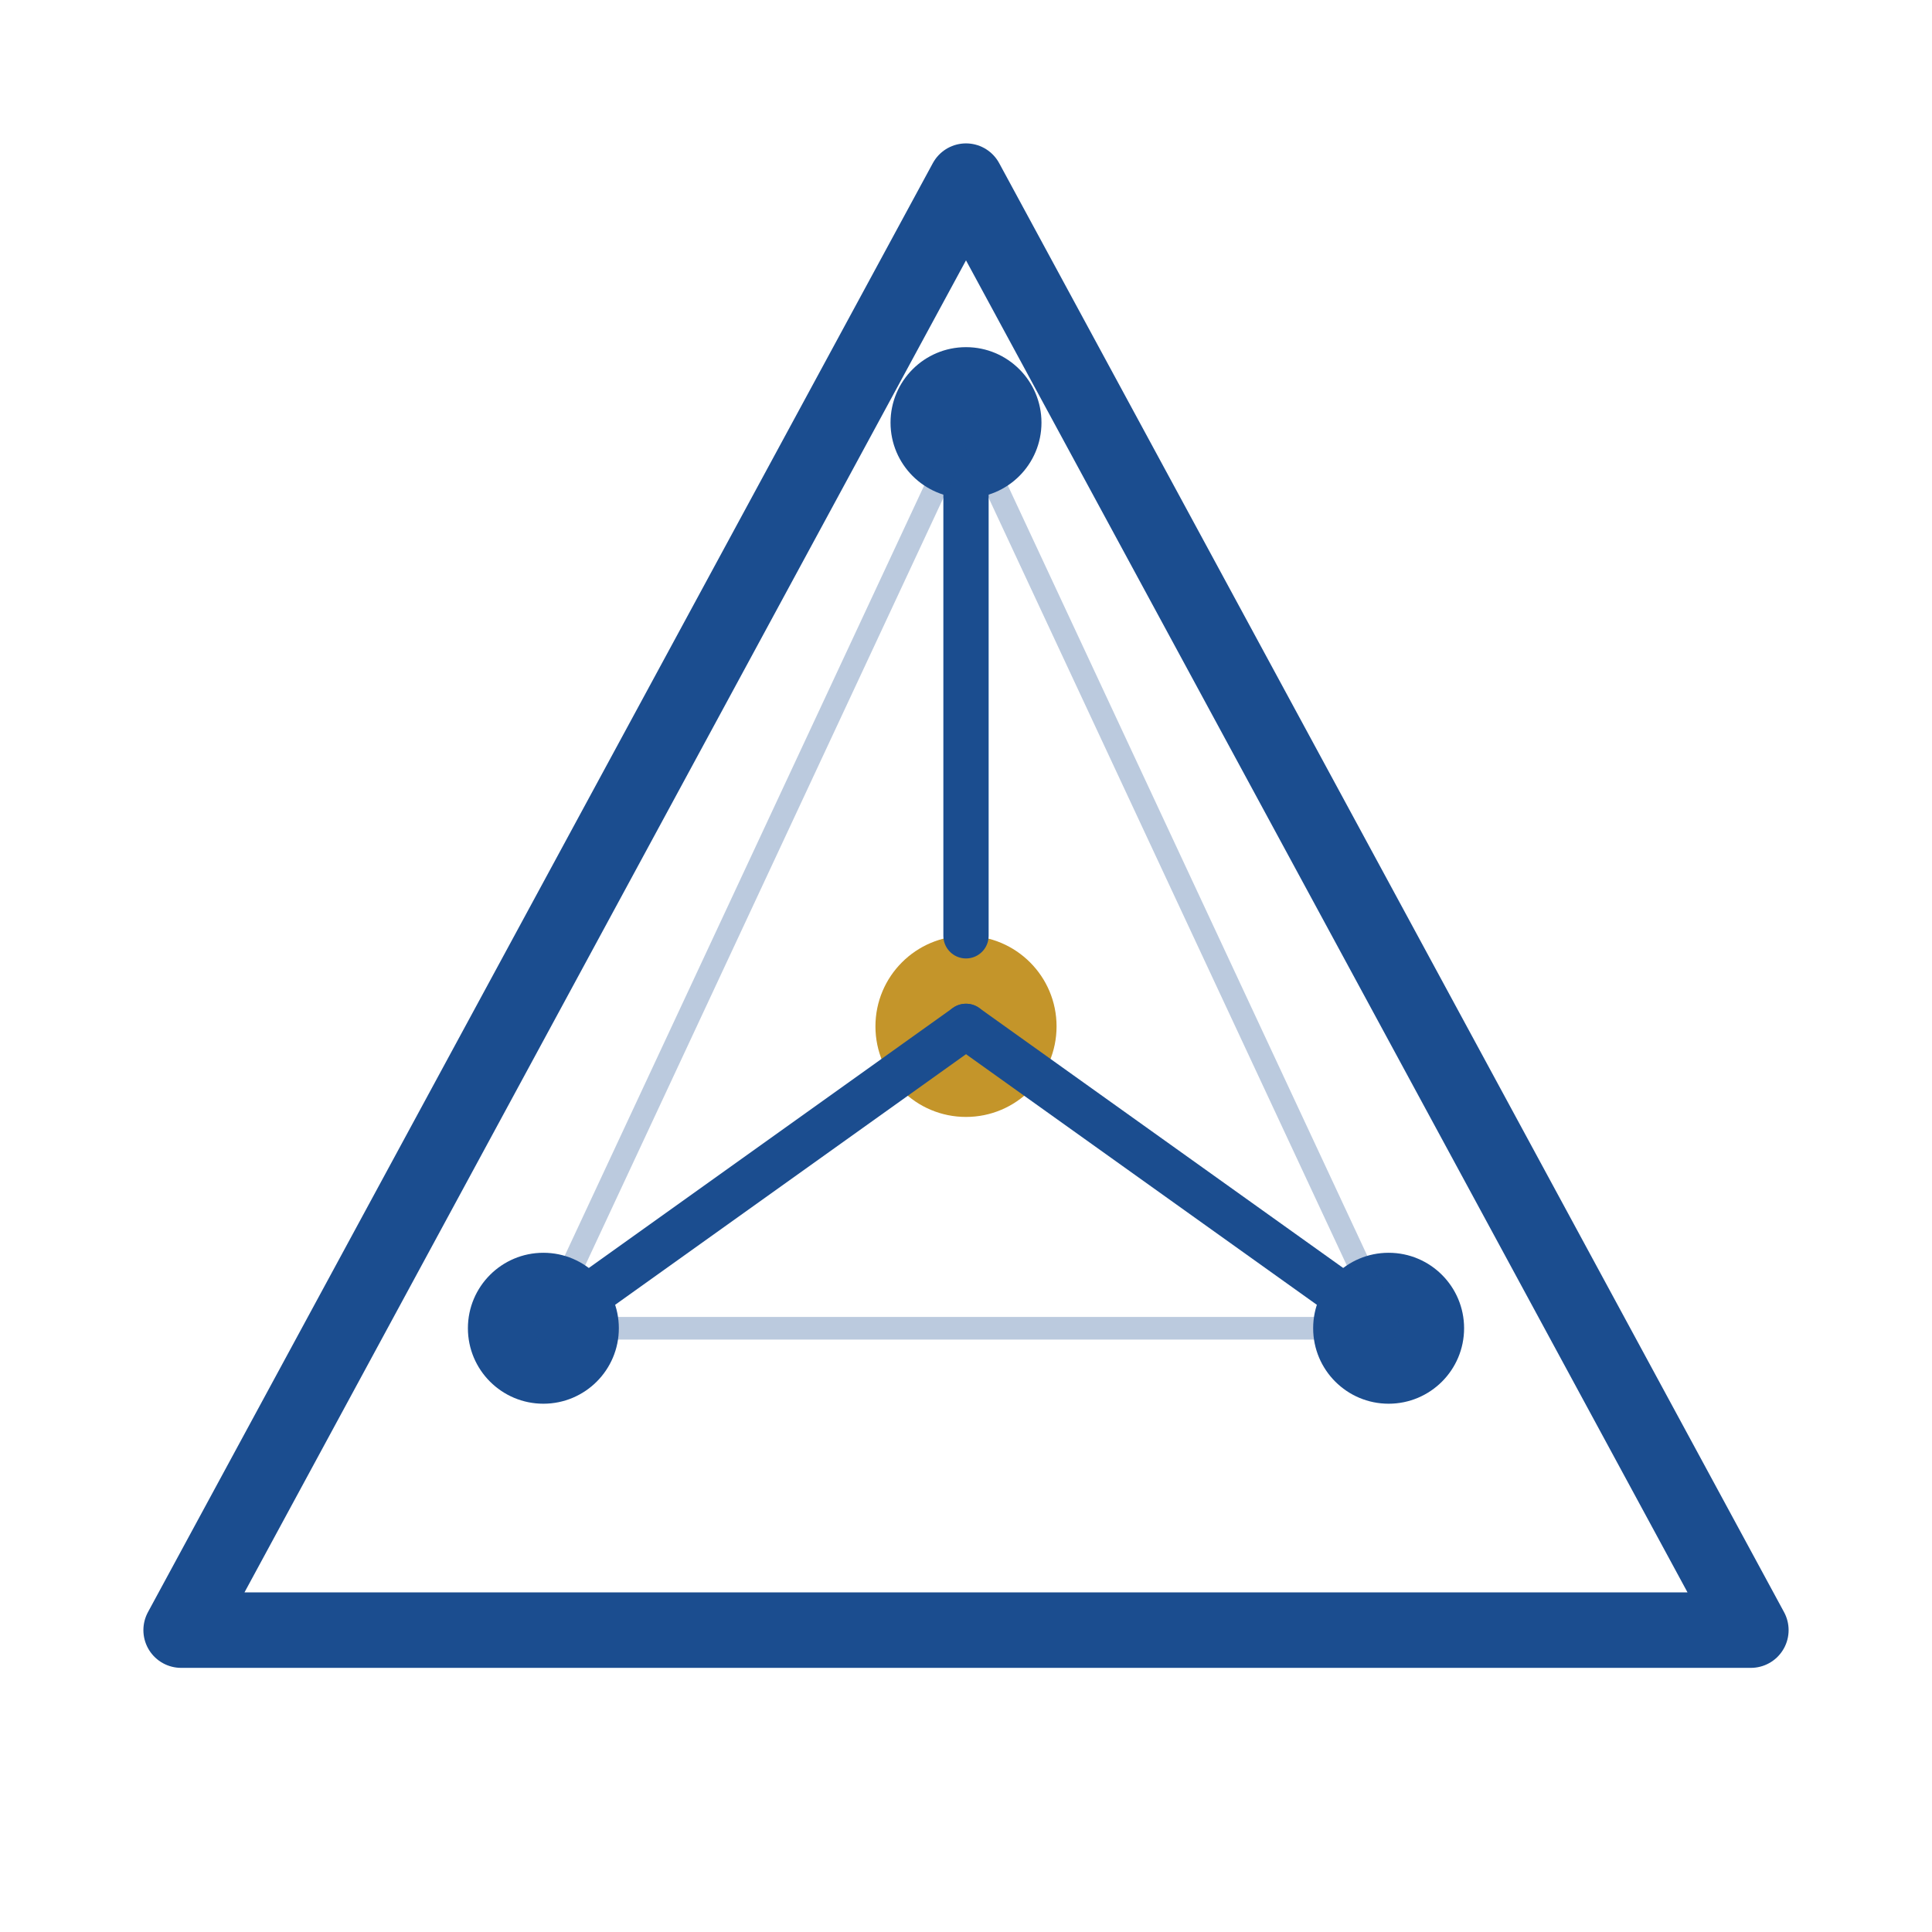
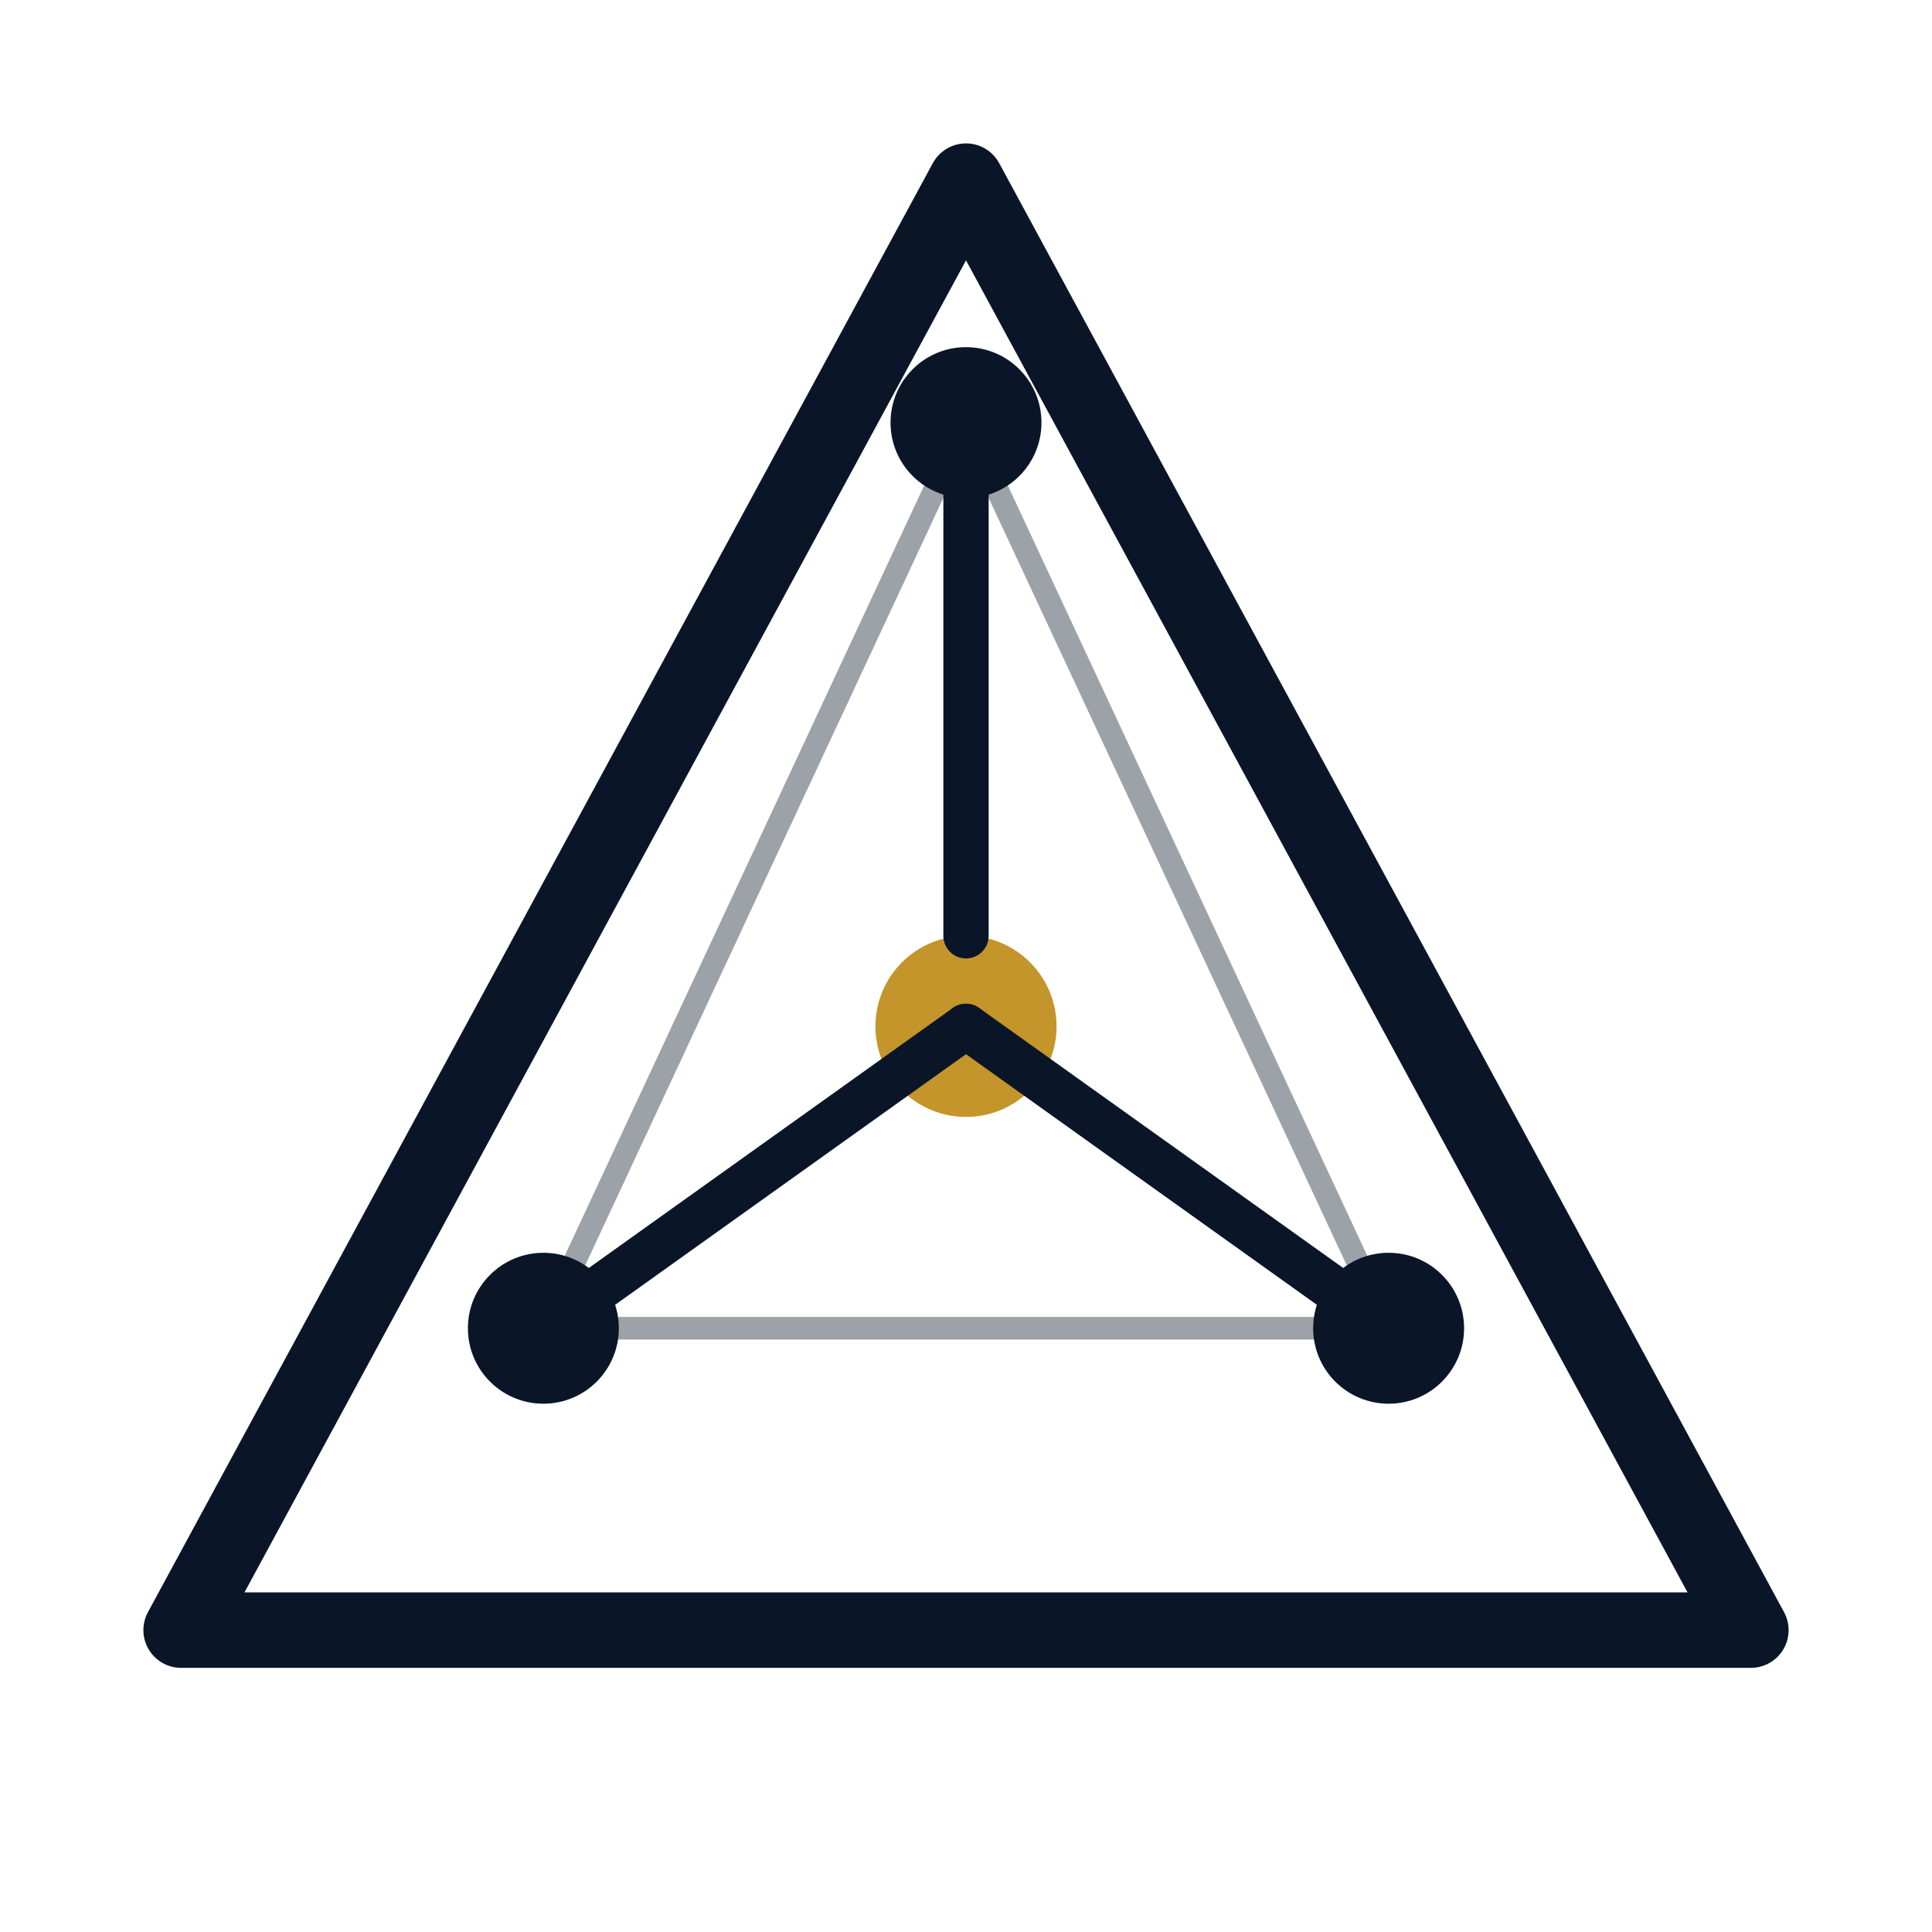
<svg xmlns="http://www.w3.org/2000/svg" viewBox="0 0 64 64" fill="none">
-   <path d="M32 6L58 54H6L32 6Z" stroke="#1B4D8F" stroke-width="2.5" stroke-linejoin="round" fill="none" />
-   <circle cx="32" cy="14" r="2.5" fill="#1B4D8F" />
-   <circle cx="18" cy="44" r="2.5" fill="#1B4D8F" />
-   <circle cx="46" cy="44" r="2.5" fill="#1B4D8F" />
+   <path d="M32 6L58 54H6L32 6Z" stroke="#0A1628" stroke-width="2.5" stroke-linejoin="round" fill="none" />
+   <circle cx="32" cy="14" r="2.5" fill="#0A1628" />
+   <circle cx="18" cy="44" r="2.5" fill="#0A1628" />
+   <circle cx="46" cy="44" r="2.5" fill="#0A1628" />
  <circle cx="32" cy="34" r="3" fill="#C4952A" />
-   <line x1="32" y1="14" x2="32" y2="31" stroke="#1B4D8F" stroke-width="1.5" stroke-linecap="round" />
-   <line x1="32" y1="34" x2="18" y2="44" stroke="#1B4D8F" stroke-width="1.5" stroke-linecap="round" />
-   <line x1="32" y1="34" x2="46" y2="44" stroke="#1B4D8F" stroke-width="1.5" stroke-linecap="round" />
-   <line x1="32" y1="14" x2="18" y2="44" stroke="#1B4D8F" stroke-width="0.75" stroke-linecap="round" opacity="0.3" />
-   <line x1="32" y1="14" x2="46" y2="44" stroke="#1B4D8F" stroke-width="0.75" stroke-linecap="round" opacity="0.3" />
-   <line x1="18" y1="44" x2="46" y2="44" stroke="#1B4D8F" stroke-width="0.75" stroke-linecap="round" opacity="0.3" />
+   <line x1="32" y1="14" x2="32" y2="31" stroke="#0A1628" stroke-width="1.5" stroke-linecap="round" />
+   <line x1="32" y1="34" x2="18" y2="44" stroke="#0A1628" stroke-width="1.5" stroke-linecap="round" />
+   <line x1="32" y1="34" x2="46" y2="44" stroke="#0A1628" stroke-width="1.5" stroke-linecap="round" />
+   <line x1="32" y1="14" x2="18" y2="44" stroke="#0A1628" stroke-width="0.75" stroke-linecap="round" opacity="0.4" />
+   <line x1="32" y1="14" x2="46" y2="44" stroke="#0A1628" stroke-width="0.75" stroke-linecap="round" opacity="0.4" />
+   <line x1="18" y1="44" x2="46" y2="44" stroke="#0A1628" stroke-width="0.75" stroke-linecap="round" opacity="0.4" />
</svg>
